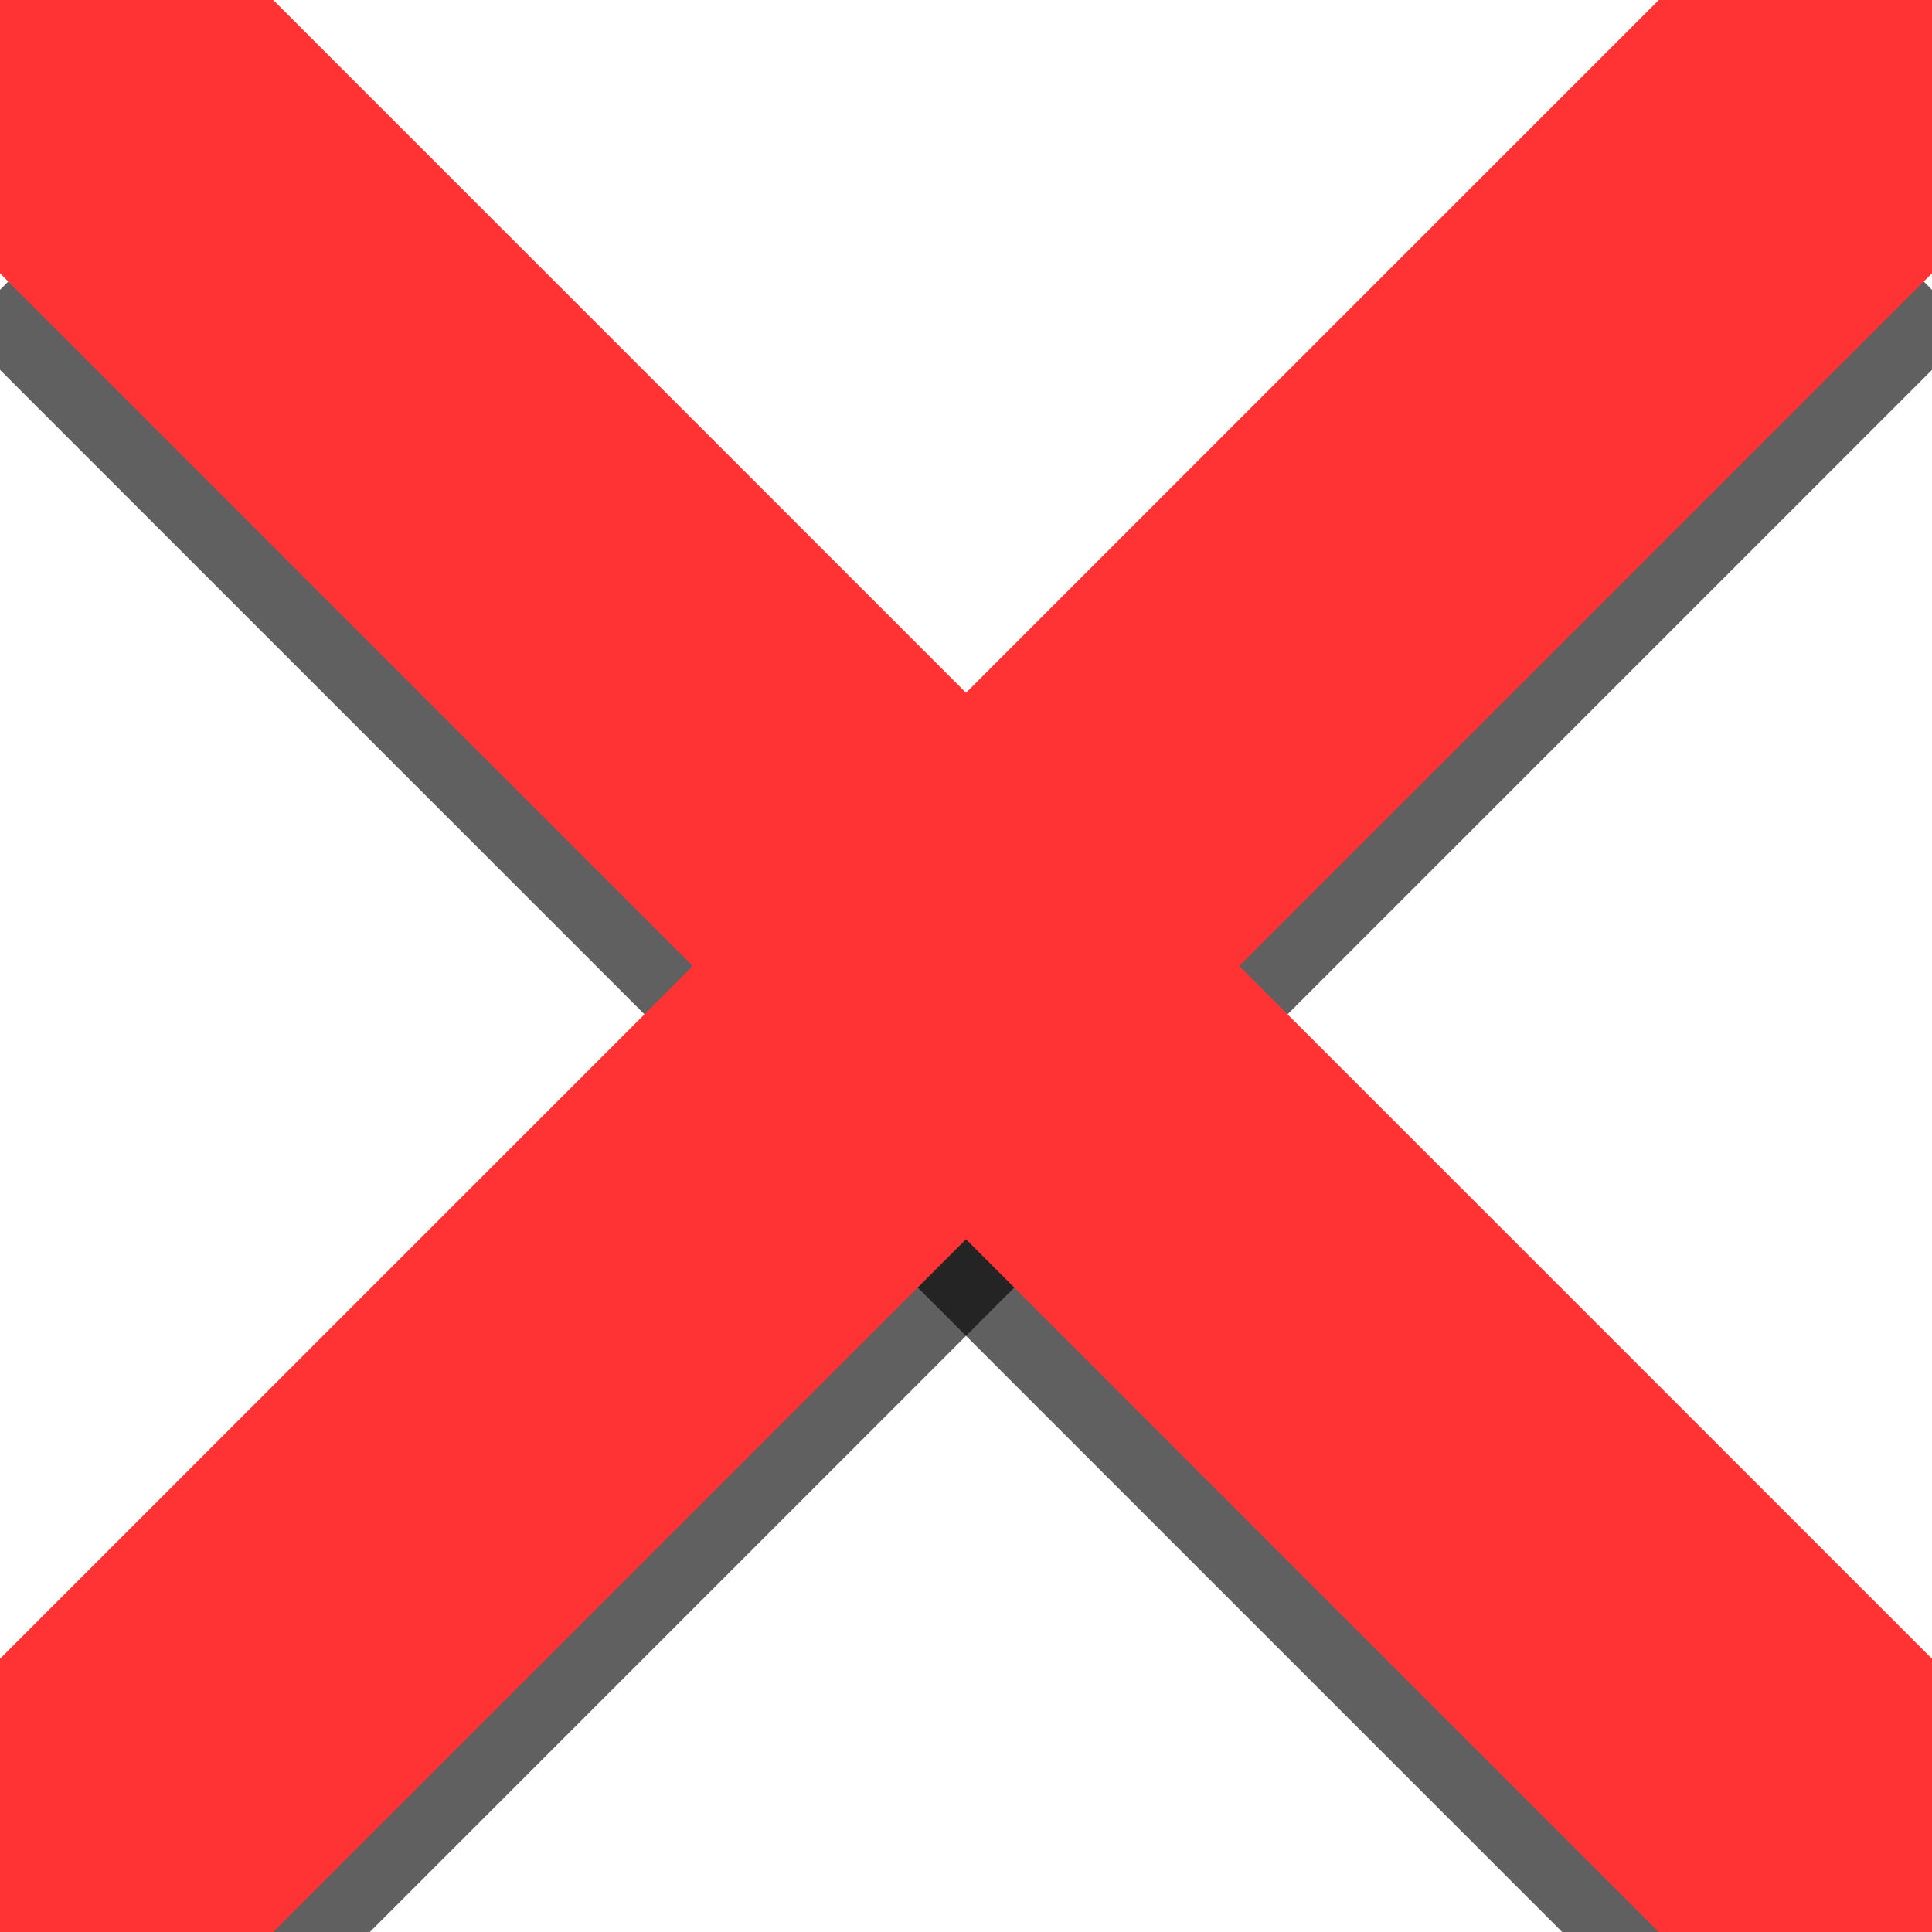
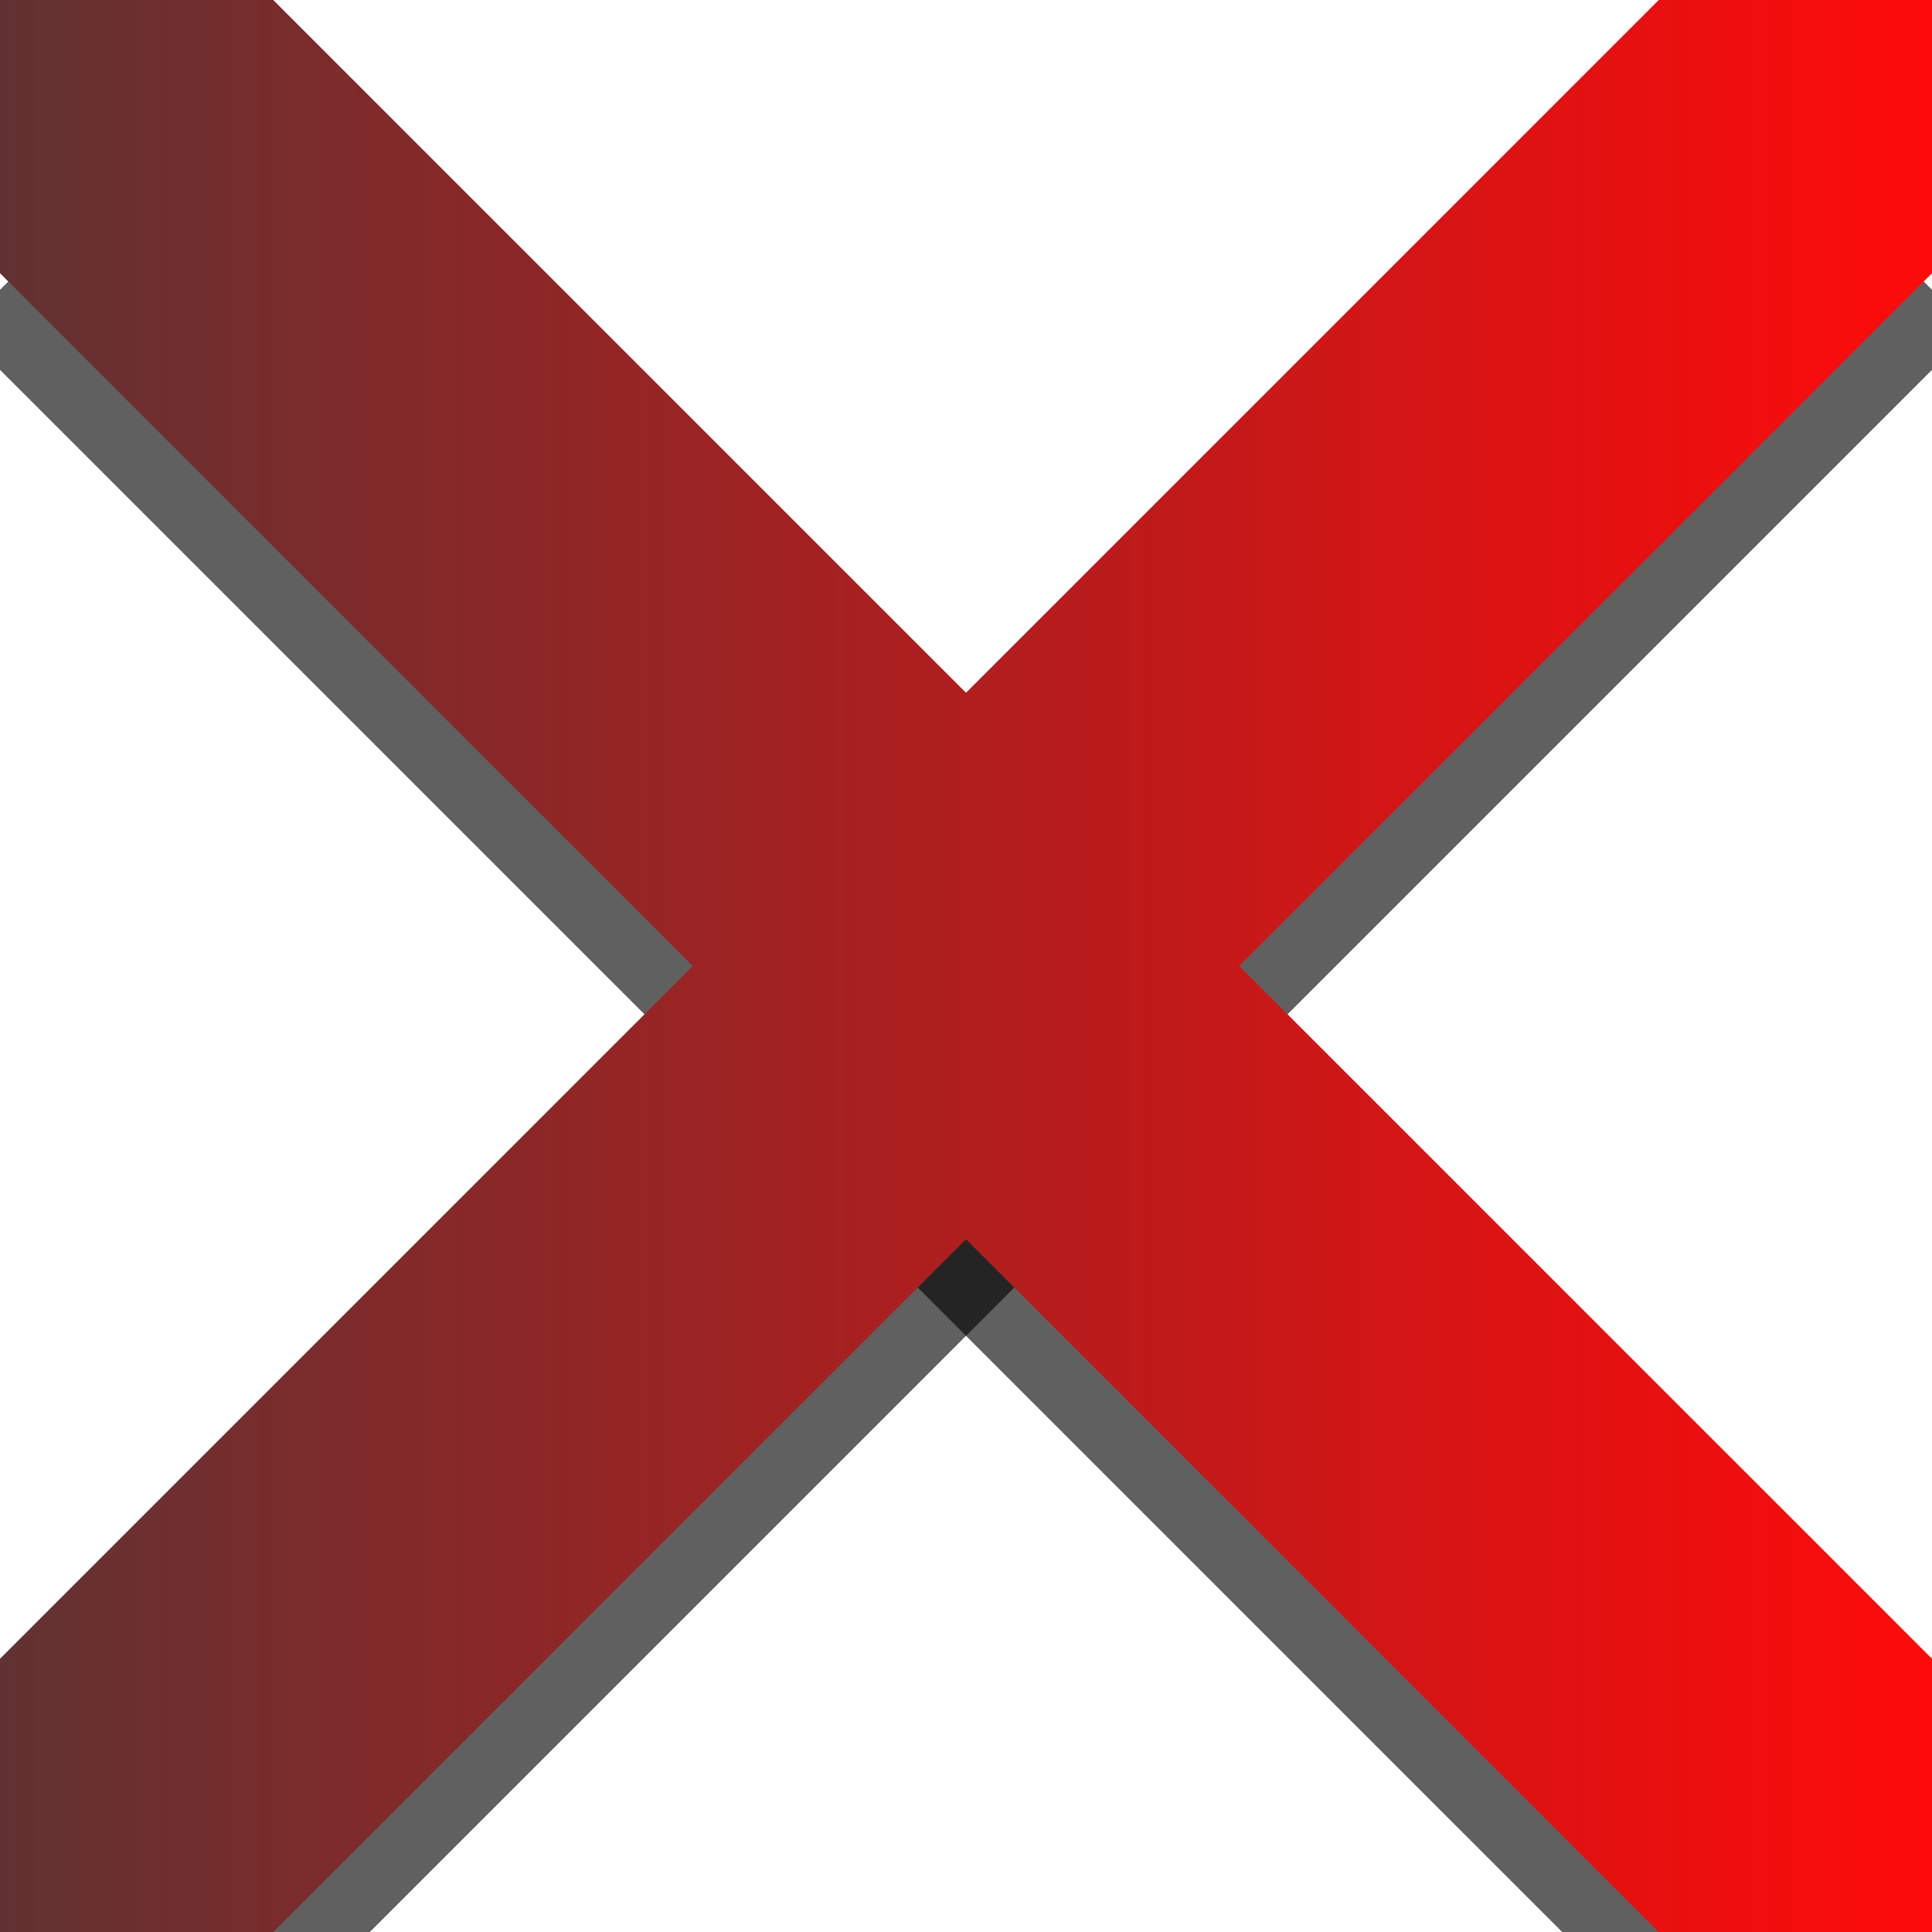
<svg xmlns="http://www.w3.org/2000/svg" width="100%" height="100%" viewBox="0 0 100 100">
+   <defs>
+     <linearGradient id="xgradient" x1="0%" y1="0%" x2="100%" y2="0%">
+       <stop offset="0%" style="stop-color: #613232; stop-opacity: 1" />
+       <stop offset="100%" style="stop-color: #ff0a0a; stop-opacity: 1" />
+     </linearGradient>
+   </defs>
  <line x1="5%" y1="10%" x2="95%" y2="100%" stroke="#0000009f" stroke-width="20" />
  <line x1="5%" y1="100%" x2="95%" y2="10%" stroke="#0000009f" stroke-width="20" />
-   <line x1="0%" y1="0%" x2="100%" y2="100%" stroke="#ff3333ff" stroke-width="20" />
-   <line x1="0%" y1="100%" x2="100%" y2="0%" stroke="#ff3333ff" stroke-width="20" />
+   <line x1="0%" y1="0%" x2="100%" y2="100%" stroke="url(#xgradient)" stroke-width="20" />
+   <line x1="0%" y1="100%" x2="100%" y2="0%" stroke="url(#xgradient)" stroke-width="20" />
</svg>
